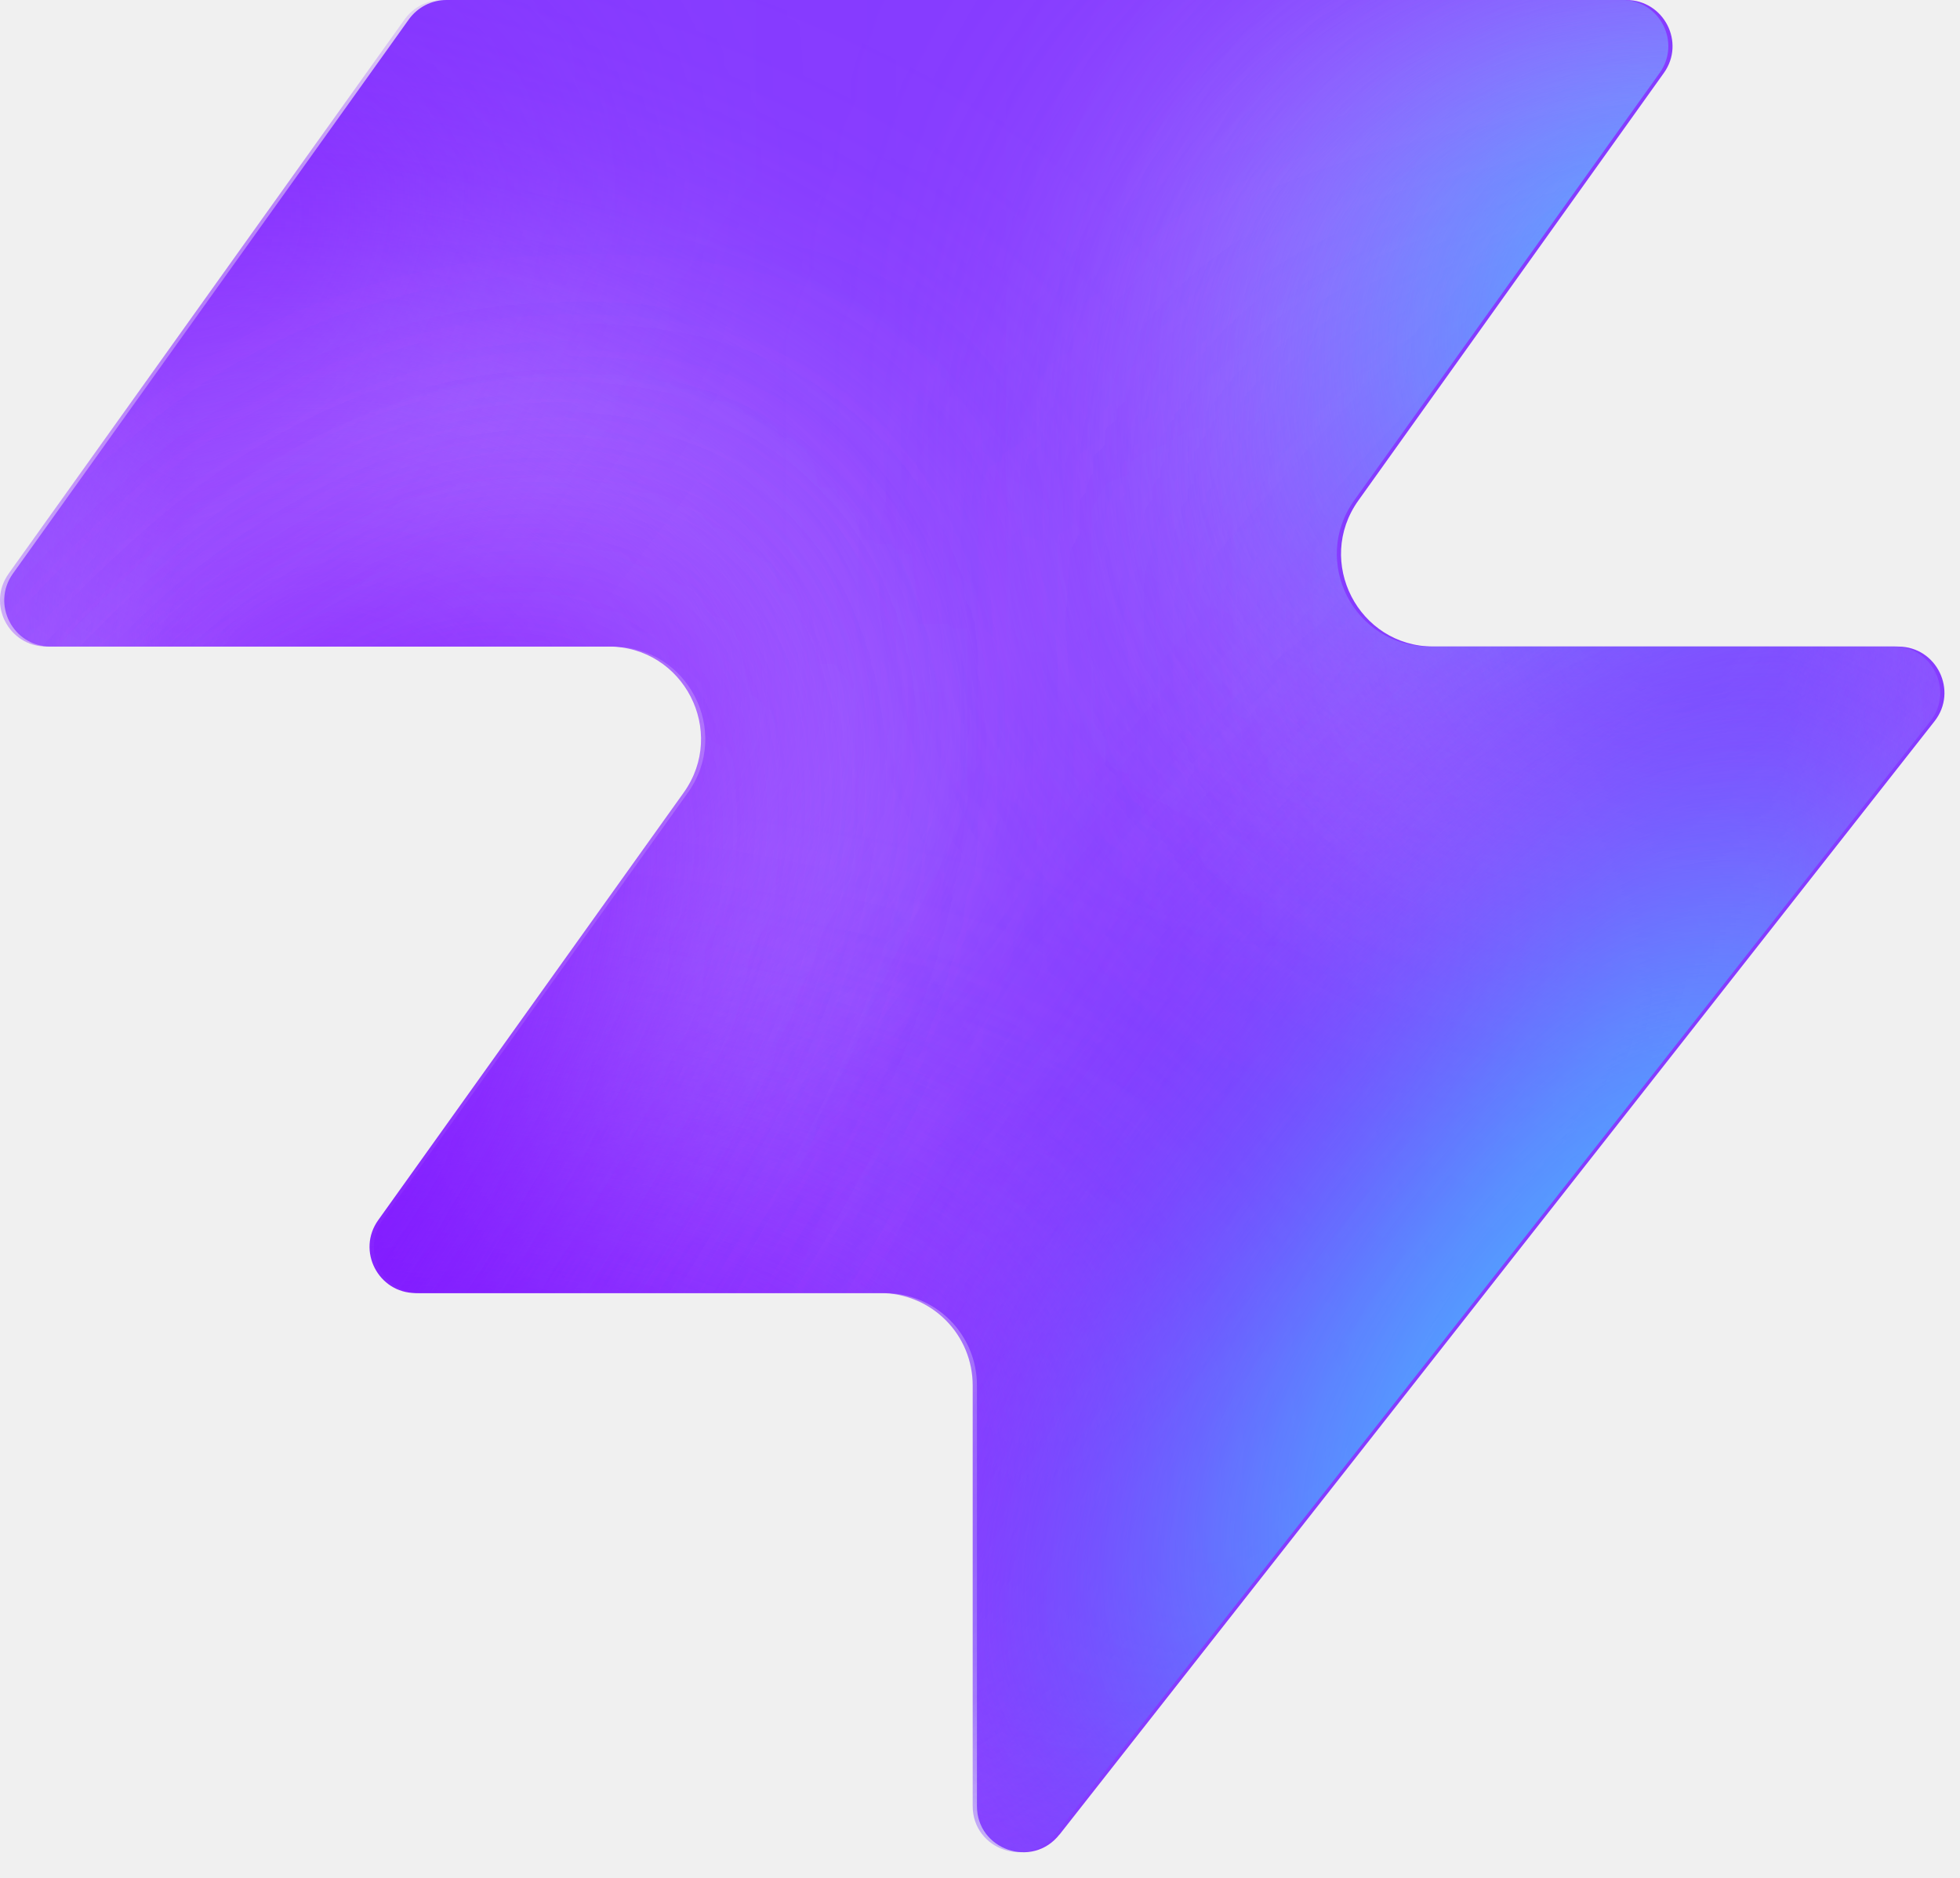
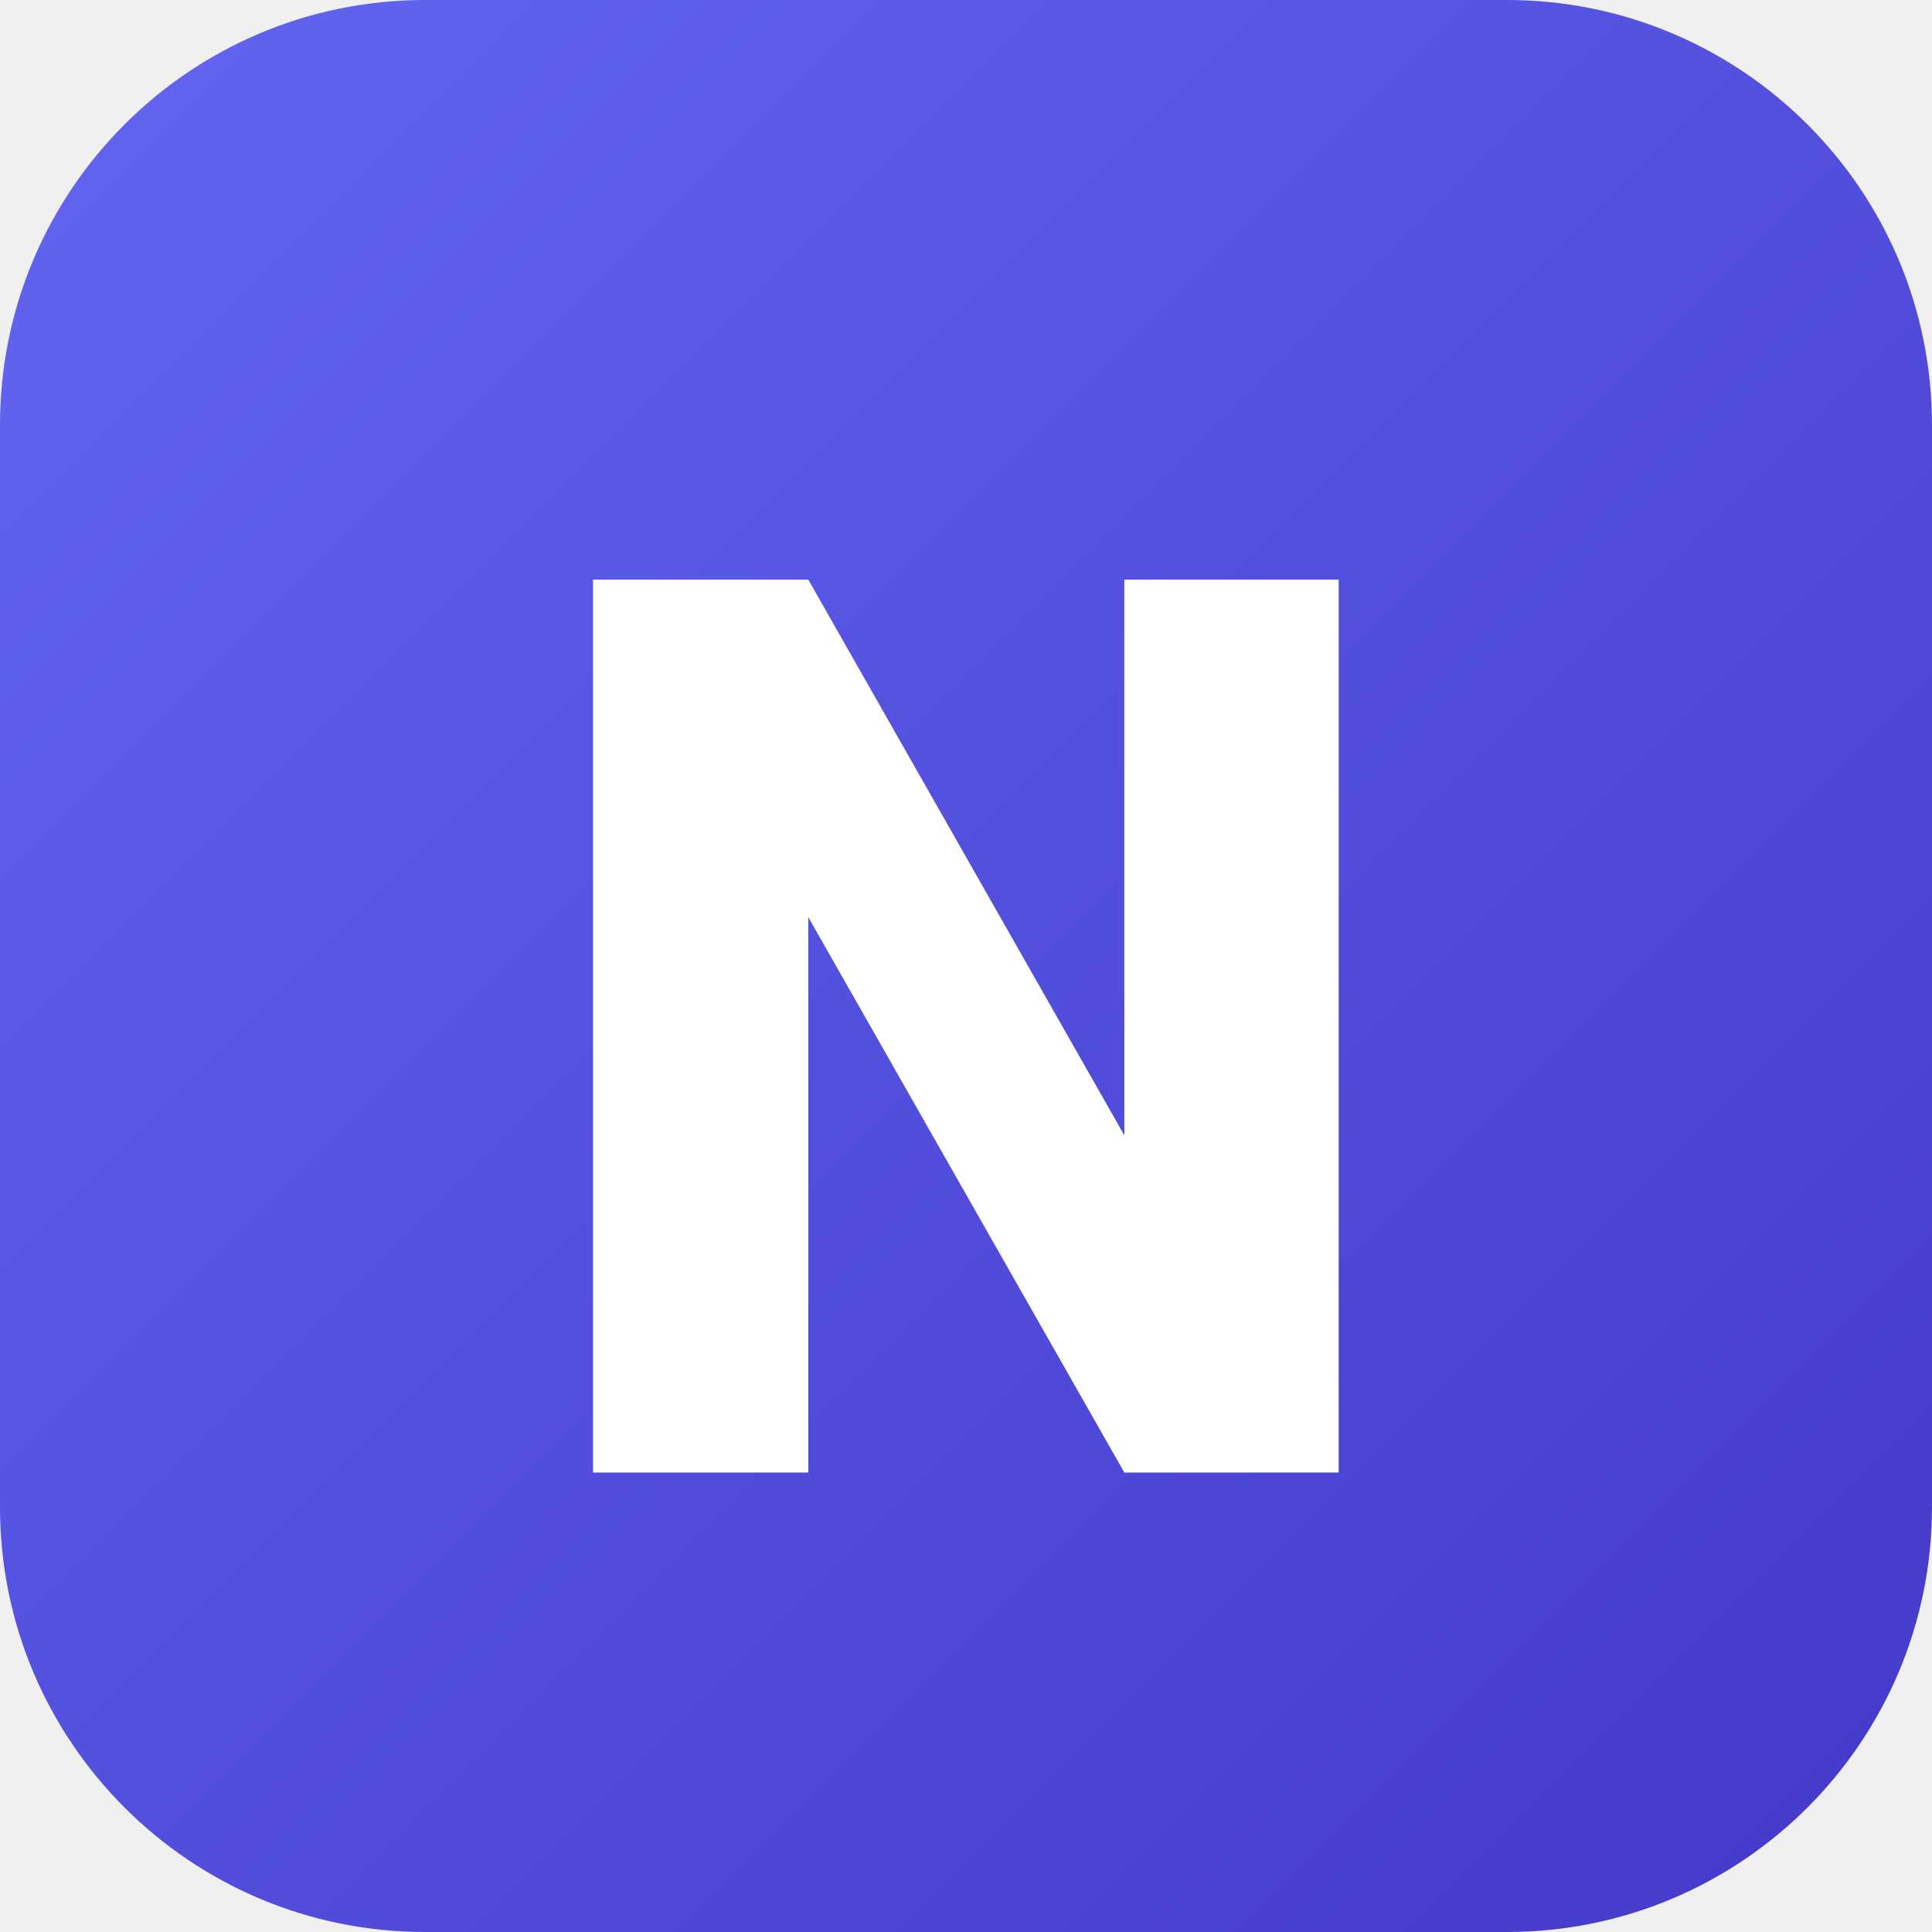
- <svg xmlns="http://www.w3.org/2000/svg" width="48" height="46" fill="none" viewBox="0 0 48 46">
-   <path fill="#863bff" d="M25.946 44.938c-.664.845-2.021.375-2.021-.698V33.937a2.26 2.26 0 0 0-2.262-2.262H10.287c-.92 0-1.456-1.04-.92-1.788l7.48-10.471c1.07-1.497 0-3.578-1.842-3.578H1.237c-.92 0-1.456-1.04-.92-1.788L10.013.474c.214-.297.556-.474.92-.474h28.894c.92 0 1.456 1.04.92 1.788l-7.48 10.471c-1.07 1.498 0 3.579 1.842 3.579h11.377c.943 0 1.473 1.088.89 1.83L25.947 44.94z" style="fill:#863bff;fill:color(display-p3 .525 .23 1);fill-opacity:1" />
-   <mask id="a" width="48" height="46" x="0" y="0" maskUnits="userSpaceOnUse" style="mask-type:alpha">
-     <path fill="#000" d="M25.842 44.938c-.664.844-2.021.375-2.021-.698V33.937a2.26 2.26 0 0 0-2.262-2.262H10.183c-.92 0-1.456-1.04-.92-1.788l7.48-10.471c1.07-1.498 0-3.579-1.842-3.579H1.133c-.92 0-1.456-1.04-.92-1.787L9.91.473c.214-.297.556-.474.92-.474h28.894c.92 0 1.456 1.04.92 1.788l-7.48 10.471c-1.07 1.498 0 3.578 1.842 3.578h11.377c.943 0 1.473 1.088.89 1.832L25.843 44.94z" style="fill:#000;fill-opacity:1" />
-   </mask>
-   <g mask="url(#a)">
-     <g filter="url(#b)">
-       <ellipse cx="5.508" cy="14.704" fill="#ede6ff" rx="5.508" ry="14.704" style="fill:#ede6ff;fill:color(display-p3 .927 .903 1);fill-opacity:1" transform="matrix(.00324 1 1 -.00324 -4.47 31.516)" />
-     </g>
-     <g filter="url(#c)">
-       <ellipse cx="10.399" cy="29.851" fill="#ede6ff" rx="10.399" ry="29.851" style="fill:#ede6ff;fill:color(display-p3 .927 .903 1);fill-opacity:1" transform="matrix(.00324 1 1 -.00324 -39.328 7.883)" />
-     </g>
-     <g filter="url(#d)">
-       <ellipse cx="5.508" cy="30.487" fill="#7e14ff" rx="5.508" ry="30.487" style="fill:#7e14ff;fill:color(display-p3 .492 .077 1);fill-opacity:1" transform="rotate(89.814 -25.913 -14.639)scale(1 -1)" />
-     </g>
-     <g filter="url(#e)">
-       <ellipse cx="5.508" cy="30.599" fill="#7e14ff" rx="5.508" ry="30.599" style="fill:#7e14ff;fill:color(display-p3 .492 .077 1);fill-opacity:1" transform="rotate(89.814 -32.644 -3.334)scale(1 -1)" />
-     </g>
-     <g filter="url(#f)">
-       <ellipse cx="5.508" cy="30.599" fill="#7e14ff" rx="5.508" ry="30.599" style="fill:#7e14ff;fill:color(display-p3 .492 .077 1);fill-opacity:1" transform="matrix(.00324 1 1 -.00324 -34.34 30.47)" />
-     </g>
-     <g filter="url(#g)">
-       <ellipse cx="14.072" cy="22.078" fill="#ede6ff" rx="14.072" ry="22.078" style="fill:#ede6ff;fill:color(display-p3 .927 .903 1);fill-opacity:1" transform="rotate(93.35 24.506 48.493)scale(-1 1)" />
-     </g>
-     <g filter="url(#h)">
-       <ellipse cx="3.47" cy="21.501" fill="#7e14ff" rx="3.47" ry="21.501" style="fill:#7e14ff;fill:color(display-p3 .492 .077 1);fill-opacity:1" transform="rotate(89.009 28.708 47.59)scale(-1 1)" />
-     </g>
-     <g filter="url(#i)">
-       <ellipse cx="3.47" cy="21.501" fill="#7e14ff" rx="3.47" ry="21.501" style="fill:#7e14ff;fill:color(display-p3 .492 .077 1);fill-opacity:1" transform="rotate(89.009 28.708 47.59)scale(-1 1)" />
-     </g>
-     <g filter="url(#j)">
-       <ellipse cx=".387" cy="8.972" fill="#7e14ff" rx="4.407" ry="29.108" style="fill:#7e14ff;fill:color(display-p3 .492 .077 1);fill-opacity:1" transform="rotate(39.51 .387 8.972)" />
-     </g>
-     <g filter="url(#k)">
-       <ellipse cx="47.523" cy="-6.092" fill="#7e14ff" rx="4.407" ry="29.108" style="fill:#7e14ff;fill:color(display-p3 .492 .077 1);fill-opacity:1" transform="rotate(37.892 47.523 -6.092)" />
-     </g>
-     <g filter="url(#l)">
-       <ellipse cx="41.412" cy="6.333" fill="#47bfff" rx="5.971" ry="9.665" style="fill:#47bfff;fill:color(display-p3 .28 .748 1);fill-opacity:1" transform="rotate(37.892 41.412 6.333)" />
-     </g>
-     <g filter="url(#m)">
-       <ellipse cx="-1.879" cy="38.332" fill="#7e14ff" rx="4.407" ry="29.108" style="fill:#7e14ff;fill:color(display-p3 .492 .077 1);fill-opacity:1" transform="rotate(37.892 -1.88 38.332)" />
-     </g>
-     <g filter="url(#n)">
-       <ellipse cx="-1.879" cy="38.332" fill="#7e14ff" rx="4.407" ry="29.108" style="fill:#7e14ff;fill:color(display-p3 .492 .077 1);fill-opacity:1" transform="rotate(37.892 -1.88 38.332)" />
-     </g>
-     <g filter="url(#o)">
-       <ellipse cx="35.651" cy="29.907" fill="#7e14ff" rx="4.407" ry="29.108" style="fill:#7e14ff;fill:color(display-p3 .492 .077 1);fill-opacity:1" transform="rotate(37.892 35.651 29.907)" />
-     </g>
-     <g filter="url(#p)">
-       <ellipse cx="38.418" cy="32.4" fill="#47bfff" rx="5.971" ry="15.297" style="fill:#47bfff;fill:color(display-p3 .28 .748 1);fill-opacity:1" transform="rotate(37.892 38.418 32.4)" />
-     </g>
-   </g>
+ <svg xmlns="http://www.w3.org/2000/svg" viewBox="0 0 100 100">
  <defs>
-     <filter id="b" width="60.045" height="41.654" x="-19.77" y="16.149" color-interpolation-filters="sRGB" filterUnits="userSpaceOnUse">
-       <feFlood flood-opacity="0" result="BackgroundImageFix" />
-       <feBlend in="SourceGraphic" in2="BackgroundImageFix" result="shape" />
-       <feGaussianBlur result="effect1_foregroundBlur_2002_17158" stdDeviation="7.659" />
-     </filter>
-     <filter id="c" width="90.34" height="51.437" x="-54.613" y="-7.533" color-interpolation-filters="sRGB" filterUnits="userSpaceOnUse">
-       <feFlood flood-opacity="0" result="BackgroundImageFix" />
-       <feBlend in="SourceGraphic" in2="BackgroundImageFix" result="shape" />
-       <feGaussianBlur result="effect1_foregroundBlur_2002_17158" stdDeviation="7.659" />
-     </filter>
-     <filter id="d" width="79.355" height="29.4" x="-49.64" y="2.03" color-interpolation-filters="sRGB" filterUnits="userSpaceOnUse">
-       <feFlood flood-opacity="0" result="BackgroundImageFix" />
-       <feBlend in="SourceGraphic" in2="BackgroundImageFix" result="shape" />
-       <feGaussianBlur result="effect1_foregroundBlur_2002_17158" stdDeviation="4.596" />
-     </filter>
-     <filter id="e" width="79.579" height="29.4" x="-45.045" y="20.029" color-interpolation-filters="sRGB" filterUnits="userSpaceOnUse">
-       <feFlood flood-opacity="0" result="BackgroundImageFix" />
-       <feBlend in="SourceGraphic" in2="BackgroundImageFix" result="shape" />
-       <feGaussianBlur result="effect1_foregroundBlur_2002_17158" stdDeviation="4.596" />
-     </filter>
-     <filter id="f" width="79.579" height="29.4" x="-43.513" y="21.178" color-interpolation-filters="sRGB" filterUnits="userSpaceOnUse">
-       <feFlood flood-opacity="0" result="BackgroundImageFix" />
-       <feBlend in="SourceGraphic" in2="BackgroundImageFix" result="shape" />
-       <feGaussianBlur result="effect1_foregroundBlur_2002_17158" stdDeviation="4.596" />
-     </filter>
-     <filter id="g" width="74.749" height="58.852" x="15.756" y="-17.901" color-interpolation-filters="sRGB" filterUnits="userSpaceOnUse">
-       <feFlood flood-opacity="0" result="BackgroundImageFix" />
-       <feBlend in="SourceGraphic" in2="BackgroundImageFix" result="shape" />
-       <feGaussianBlur result="effect1_foregroundBlur_2002_17158" stdDeviation="7.659" />
-     </filter>
-     <filter id="h" width="61.377" height="25.362" x="23.548" y="2.284" color-interpolation-filters="sRGB" filterUnits="userSpaceOnUse">
-       <feFlood flood-opacity="0" result="BackgroundImageFix" />
-       <feBlend in="SourceGraphic" in2="BackgroundImageFix" result="shape" />
-       <feGaussianBlur result="effect1_foregroundBlur_2002_17158" stdDeviation="4.596" />
-     </filter>
-     <filter id="i" width="61.377" height="25.362" x="23.548" y="2.284" color-interpolation-filters="sRGB" filterUnits="userSpaceOnUse">
-       <feFlood flood-opacity="0" result="BackgroundImageFix" />
-       <feBlend in="SourceGraphic" in2="BackgroundImageFix" result="shape" />
-       <feGaussianBlur result="effect1_foregroundBlur_2002_17158" stdDeviation="4.596" />
-     </filter>
-     <filter id="j" width="56.045" height="63.649" x="-27.636" y="-22.853" color-interpolation-filters="sRGB" filterUnits="userSpaceOnUse">
-       <feFlood flood-opacity="0" result="BackgroundImageFix" />
-       <feBlend in="SourceGraphic" in2="BackgroundImageFix" result="shape" />
-       <feGaussianBlur result="effect1_foregroundBlur_2002_17158" stdDeviation="4.596" />
-     </filter>
-     <filter id="k" width="54.814" height="64.646" x="20.116" y="-38.415" color-interpolation-filters="sRGB" filterUnits="userSpaceOnUse">
-       <feFlood flood-opacity="0" result="BackgroundImageFix" />
-       <feBlend in="SourceGraphic" in2="BackgroundImageFix" result="shape" />
-       <feGaussianBlur result="effect1_foregroundBlur_2002_17158" stdDeviation="4.596" />
-     </filter>
-     <filter id="l" width="33.541" height="35.313" x="24.641" y="-11.323" color-interpolation-filters="sRGB" filterUnits="userSpaceOnUse">
-       <feFlood flood-opacity="0" result="BackgroundImageFix" />
-       <feBlend in="SourceGraphic" in2="BackgroundImageFix" result="shape" />
-       <feGaussianBlur result="effect1_foregroundBlur_2002_17158" stdDeviation="4.596" />
-     </filter>
-     <filter id="m" width="54.814" height="64.646" x="-29.286" y="6.009" color-interpolation-filters="sRGB" filterUnits="userSpaceOnUse">
-       <feFlood flood-opacity="0" result="BackgroundImageFix" />
-       <feBlend in="SourceGraphic" in2="BackgroundImageFix" result="shape" />
-       <feGaussianBlur result="effect1_foregroundBlur_2002_17158" stdDeviation="4.596" />
-     </filter>
-     <filter id="n" width="54.814" height="64.646" x="-29.286" y="6.009" color-interpolation-filters="sRGB" filterUnits="userSpaceOnUse">
-       <feFlood flood-opacity="0" result="BackgroundImageFix" />
-       <feBlend in="SourceGraphic" in2="BackgroundImageFix" result="shape" />
-       <feGaussianBlur result="effect1_foregroundBlur_2002_17158" stdDeviation="4.596" />
-     </filter>
-     <filter id="o" width="54.814" height="64.646" x="8.244" y="-2.416" color-interpolation-filters="sRGB" filterUnits="userSpaceOnUse">
-       <feFlood flood-opacity="0" result="BackgroundImageFix" />
-       <feBlend in="SourceGraphic" in2="BackgroundImageFix" result="shape" />
-       <feGaussianBlur result="effect1_foregroundBlur_2002_17158" stdDeviation="4.596" />
-     </filter>
-     <filter id="p" width="39.409" height="43.623" x="18.713" y="10.588" color-interpolation-filters="sRGB" filterUnits="userSpaceOnUse">
-       <feFlood flood-opacity="0" result="BackgroundImageFix" />
-       <feBlend in="SourceGraphic" in2="BackgroundImageFix" result="shape" />
-       <feGaussianBlur result="effect1_foregroundBlur_2002_17158" stdDeviation="4.596" />
-     </filter>
+     <linearGradient id="primary-grad" x1="0%" y1="0%" x2="100%" y2="100%">
+       <stop offset="0%" stop-color="#6366f1" />
+       <stop offset="100%" stop-color="#4338ca" />
+     </linearGradient>
  </defs>
+   <rect width="100" height="100" rx="22" fill="url(#primary-grad)" />
+   <text x="50" y="54" font-family="system-ui, -apple-system, BlinkMacSystemFont, 'Segoe UI', Roboto, sans-serif" font-size="65" font-weight="900" fill="white" text-anchor="middle" dominant-baseline="central">N</text>
</svg>
